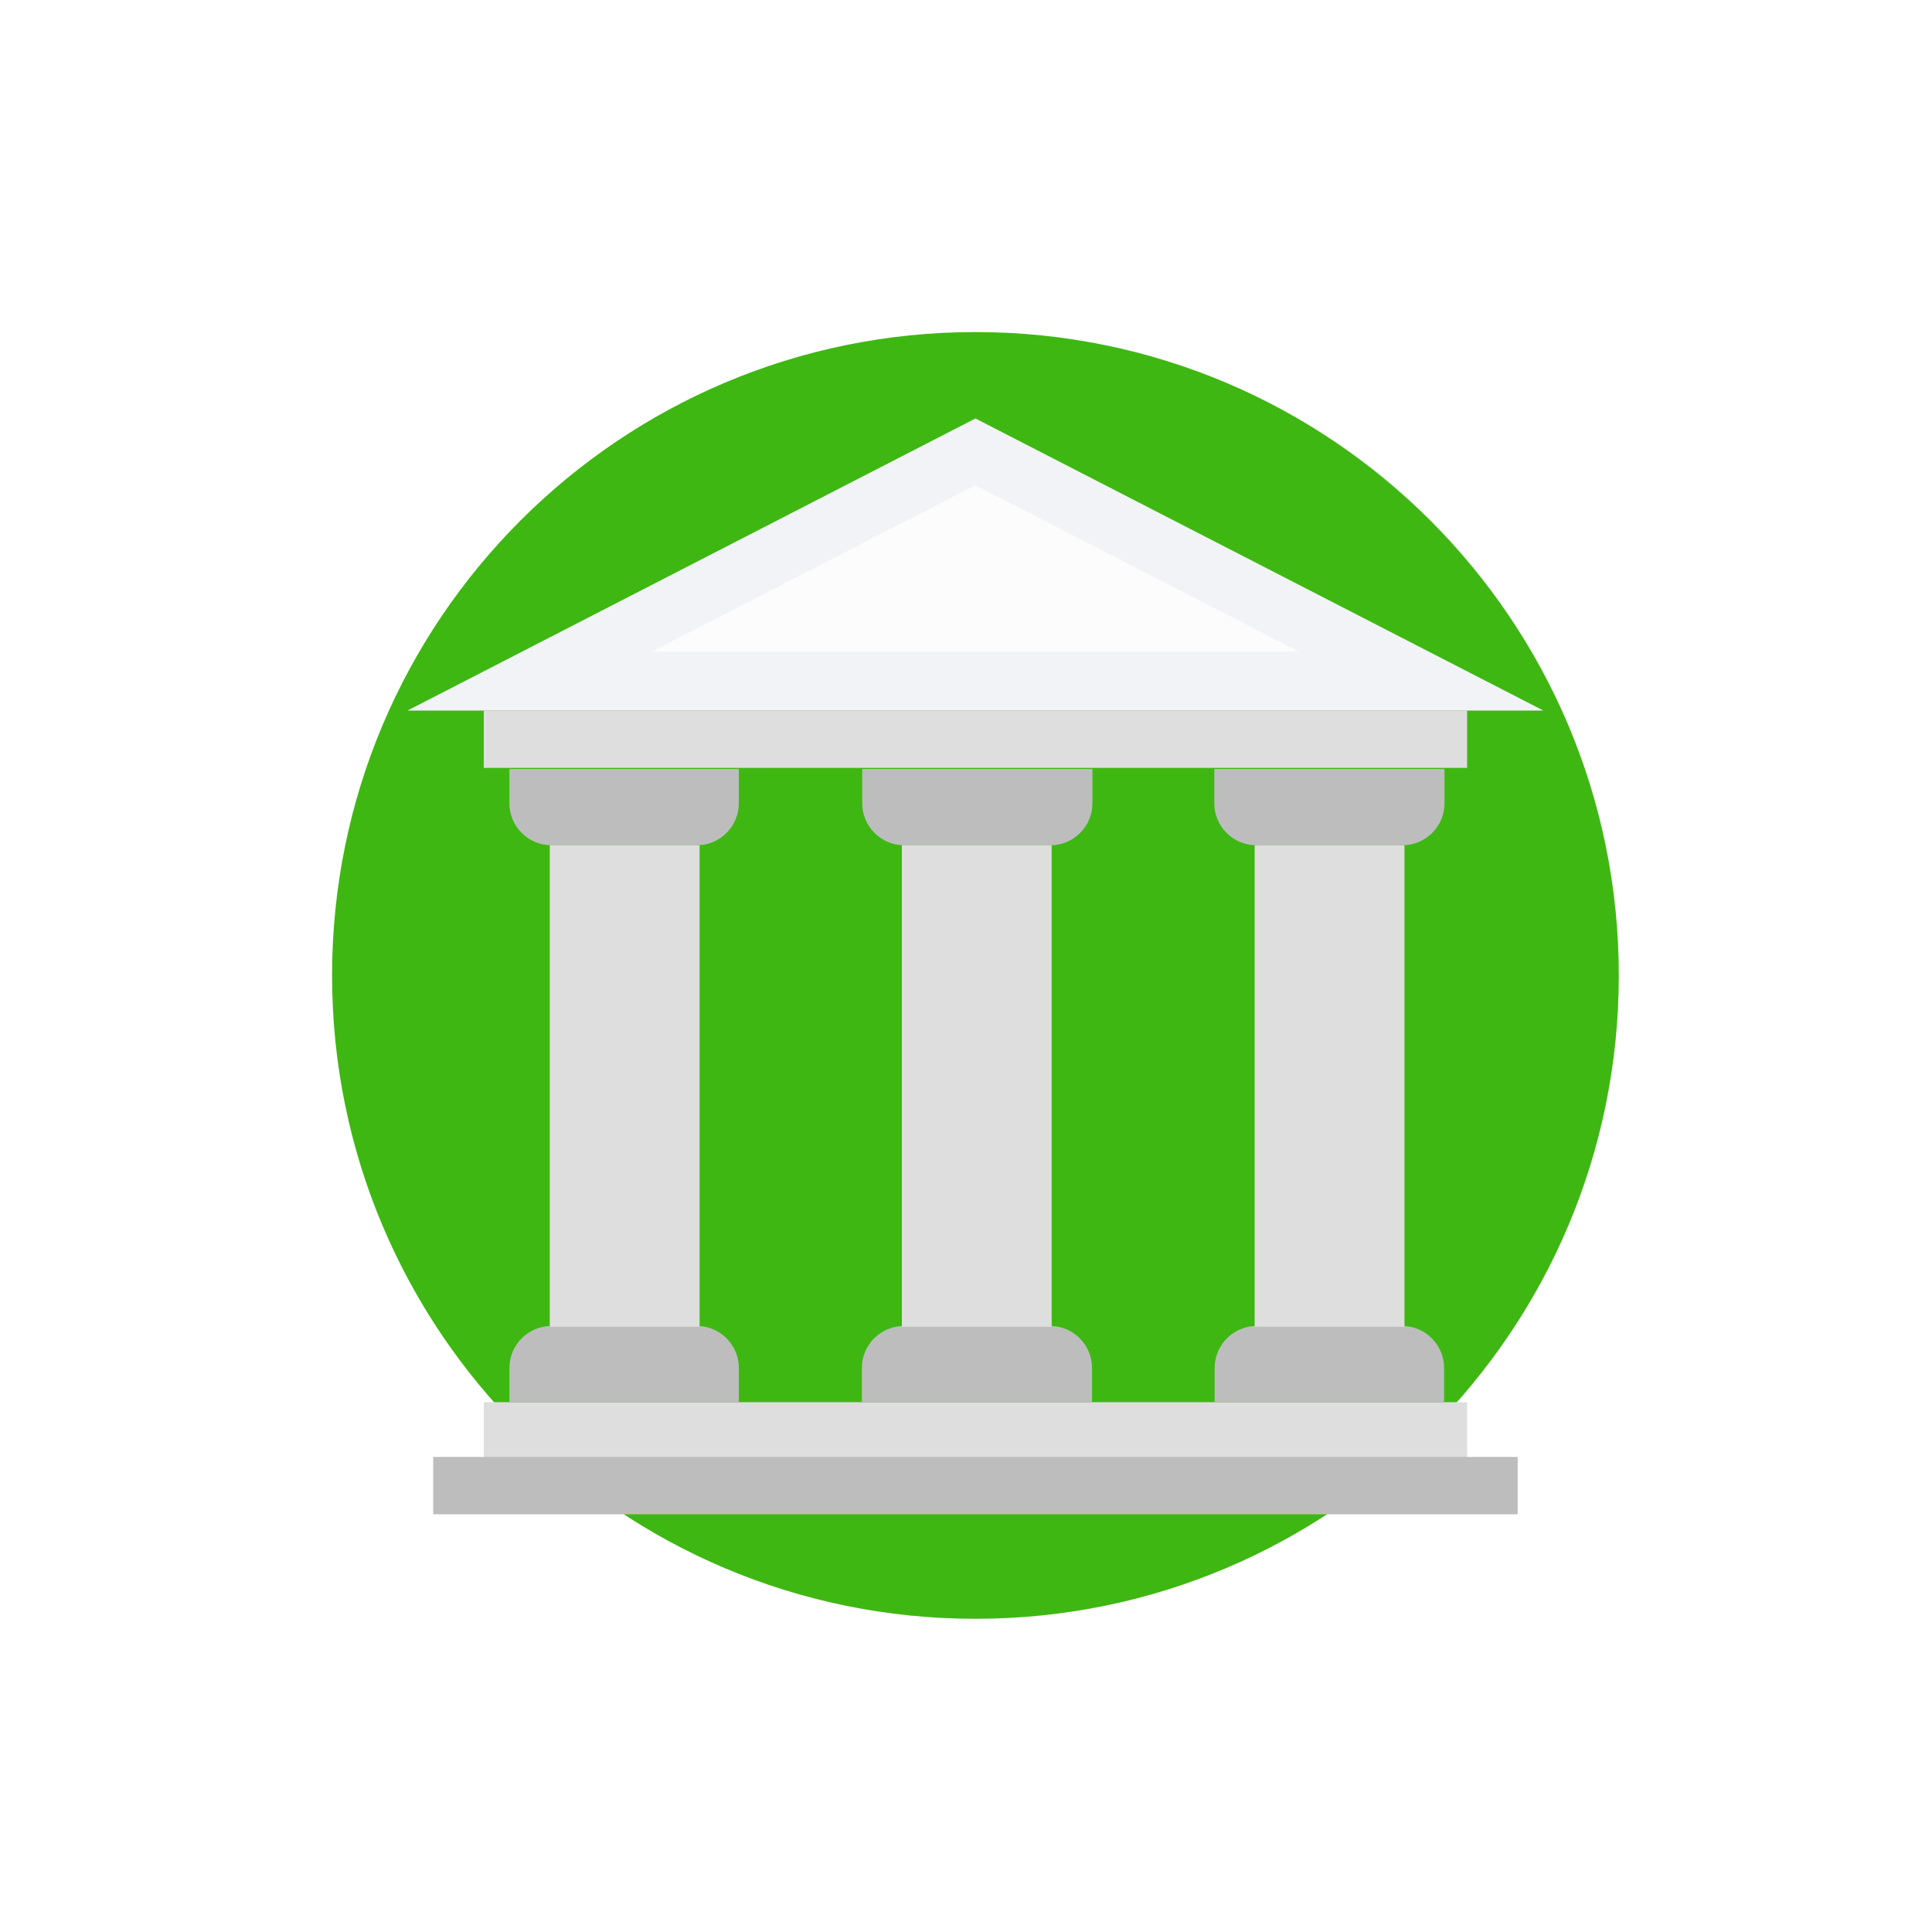
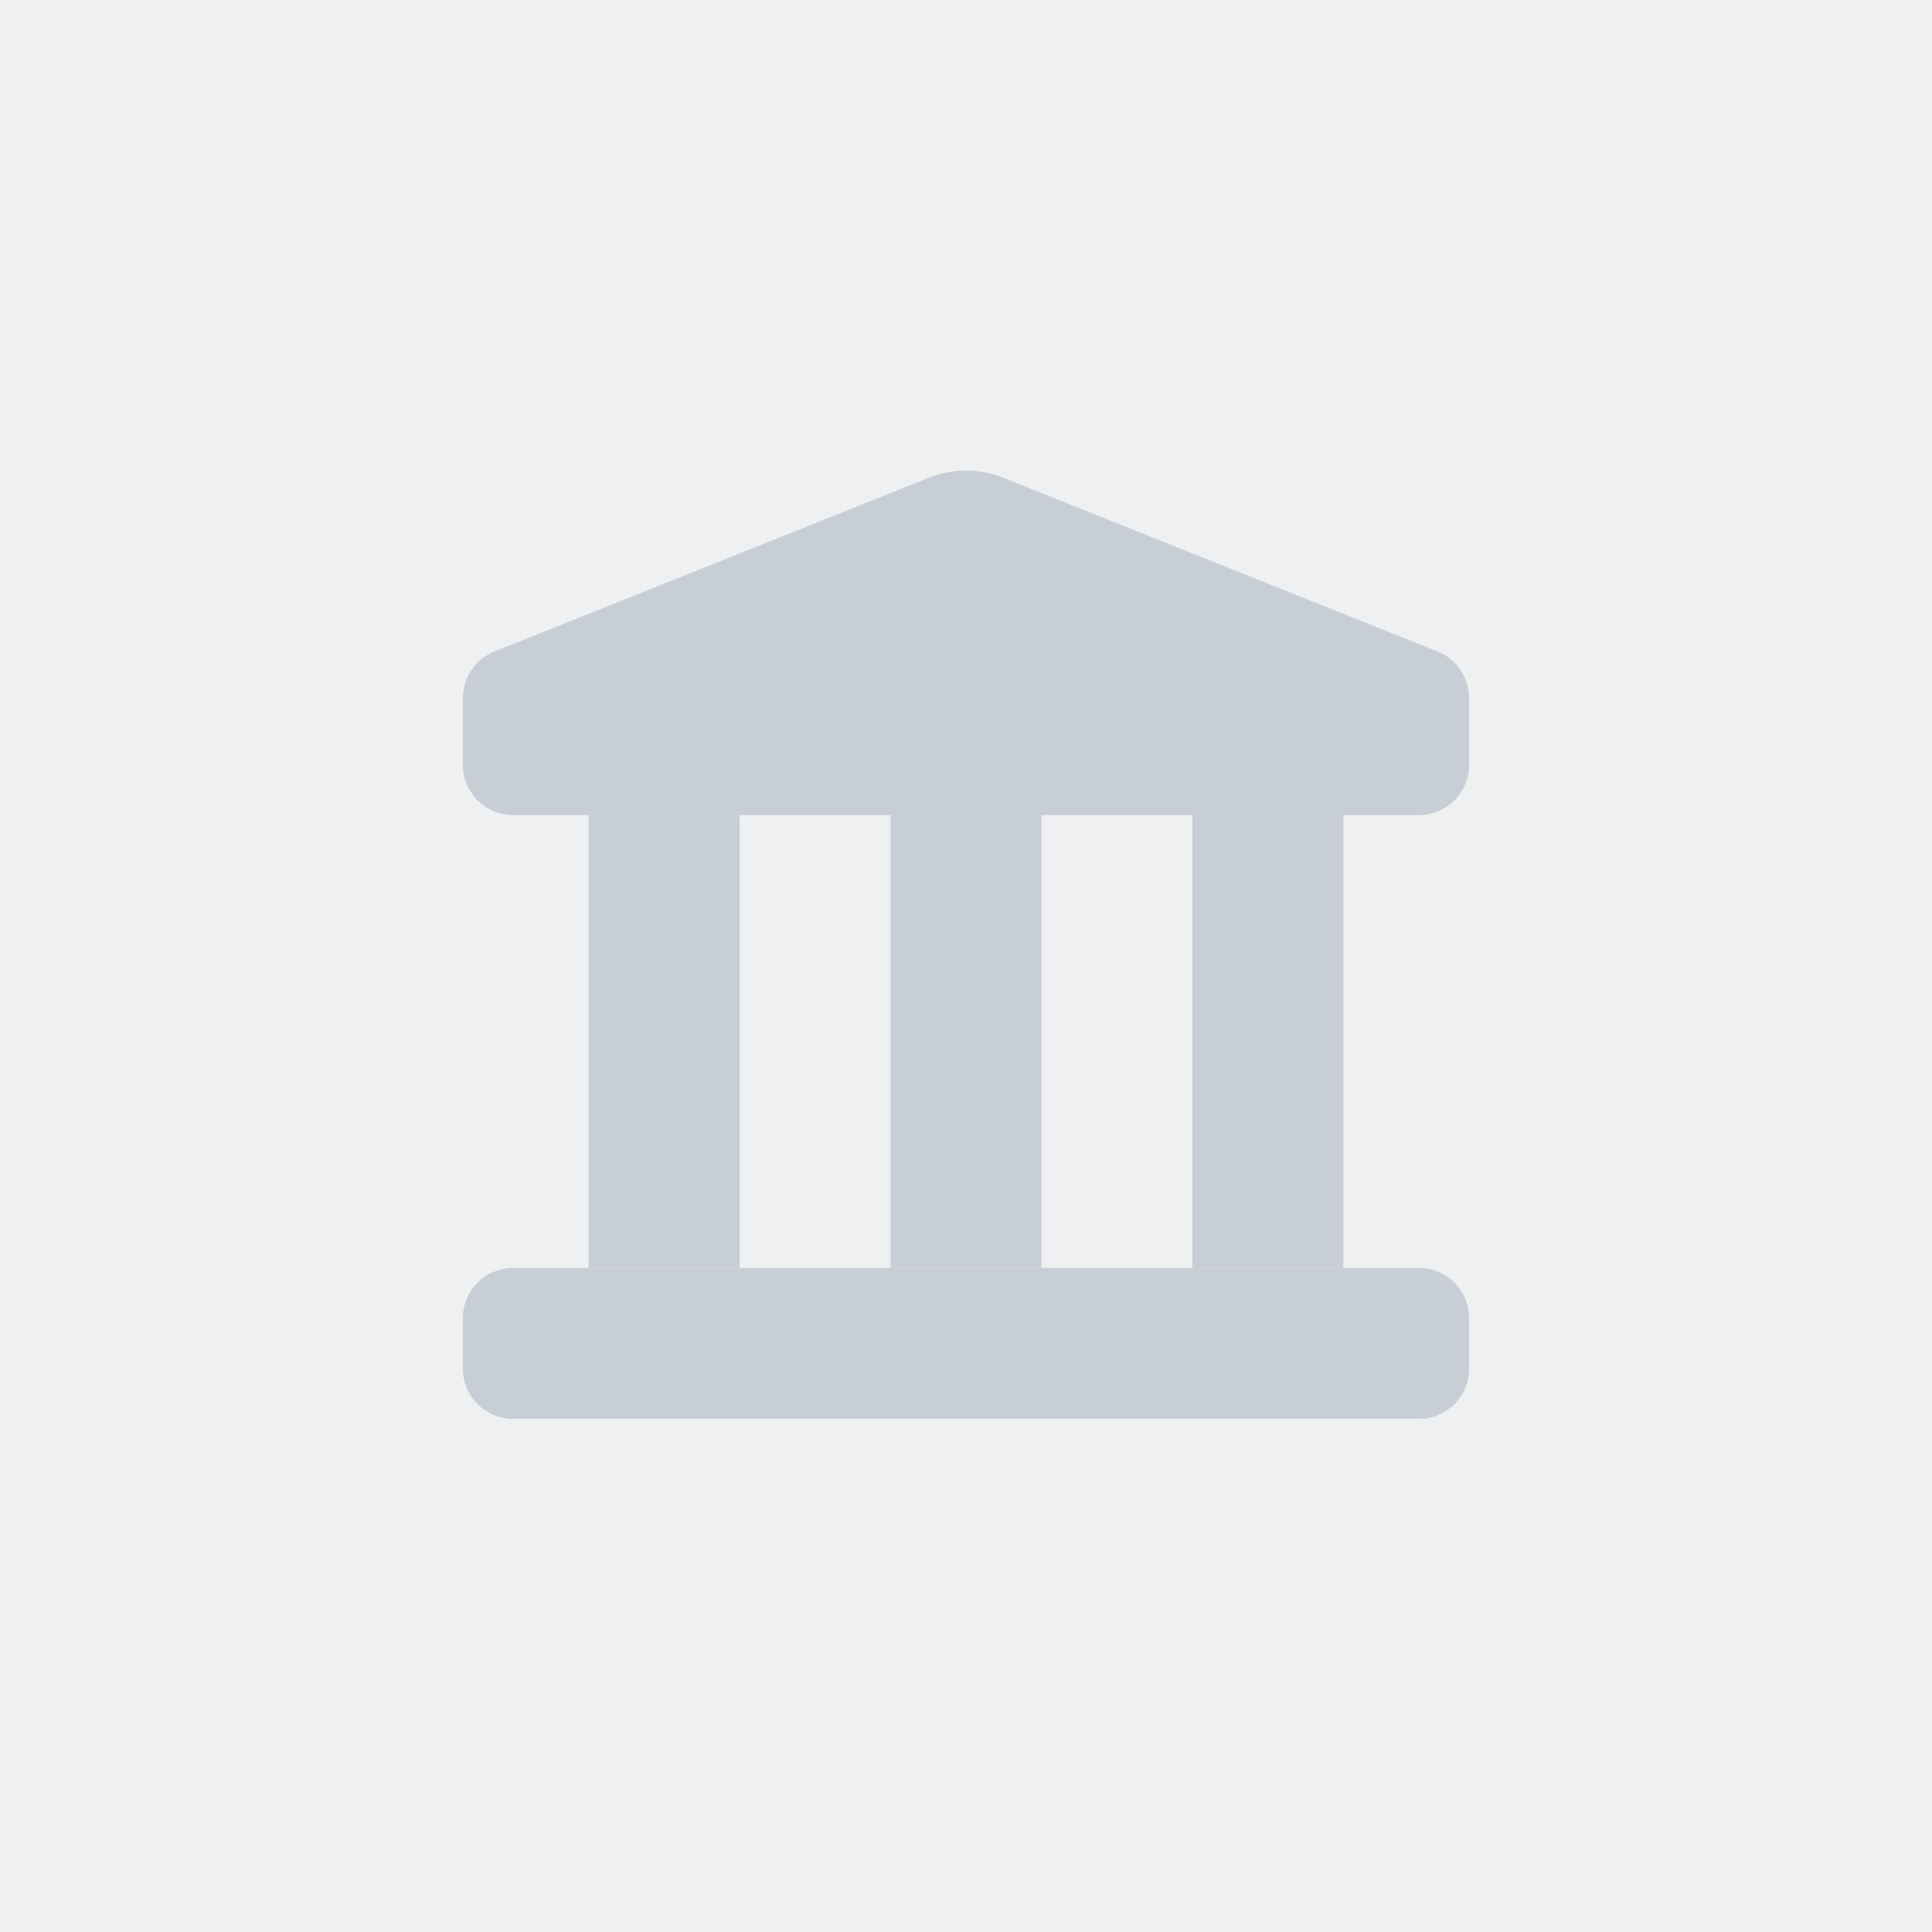
- <svg xmlns="http://www.w3.org/2000/svg" version="1.1" id="Layer_1" x="0px" y="0px" viewBox="0 0 512 512" style="enable-background:new 0 0 512 512;" xml:space="preserve">
-   <style type="text/css">
- 	.st0{fill:#3FB713;}
- 	.st1{fill:#F1F3F7;}
- 	.st2{fill:#FCFCFD;}
- 	.st3{fill:#DEDEDF;}
- 	.st4{fill:#BDBDBE;}
- </style>
-   <circle class="st0" cx="258.5" cy="258.5" r="170.5" />
-   <polygon class="st1" points="409,188.3 258.5,110.9 108,188.3 " />
-   <polygon class="st2" points="172.7,172.7 258.5,128.6 344.3,172.7 " />
-   <g>
-     <rect x="128.2" y="188.3" class="st3" width="260.6" height="15.2" />
-     <rect x="128.2" y="371.6" class="st3" width="260.6" height="15.2" />
-   </g>
-   <g>
-     <rect x="114.8" y="386.1" class="st4" width="287.4" height="15.2" />
-     <path class="st4" d="M135,203.8v9.1c0,6.1,5,11.1,11.1,11.1h38.6c6.1,0,11.1-5,11.1-11.1v-9.1H135z" />
-     <path class="st4" d="M195.8,371.6v-9.1c0-6.1-5-11.1-11.1-11.1h-38.6c-6.1,0-11.1,5-11.1,11.1v9.1H195.8z" />
-   </g>
-   <rect x="145.7" y="224" class="st3" width="39.7" height="127.6" />
-   <g>
-     <path class="st4" d="M228.5,203.8v9.1c0,6.1,5,11.1,11.1,11.1h38.8c6.1,0,11.1-5,11.1-11.1v-9.1H228.5z" />
-     <path class="st4" d="M289.4,371.6v-9.1c0-6.1-5-11.1-11.1-11.1h-38.8c-6.1,0-11.1,5-11.1,11.1v9.1H289.4z" />
-   </g>
-   <rect x="239" y="224" class="st3" width="39.7" height="127.6" />
-   <g>
-     <path class="st4" d="M321.8,203.8v9.1c0,6.1,5,11.1,11.1,11.1h38.8c6.1,0,11.1-5,11.1-11.1v-9.1H321.8z" />
-     <path class="st4" d="M382.7,371.6v-9.1c0-6.1-5-11.1-11.1-11.1H333c-6.1,0-11.1,5-11.1,11.1v9.1H382.7z" />
-   </g>
-   <rect x="332.5" y="224" class="st3" width="39.7" height="127.6" />
+ <svg xmlns="http://www.w3.org/2000/svg" width="256" height="256">
+   <path d="M0 0h256v256H0V0Z" fill="#EEF0F2" />
+   <rect x="61.334" y="168" width="133.333" height="20" rx="6.667" fill="#C8CED5" />
+   <path d="M61.334 92.512a6.667 6.667 0 0 1 4.19-6.19l57.525-23.01a13.334 13.334 0 0 1 9.904 0l57.524 23.01a6.666 6.666 0 0 1 4.19 6.19v8.82a6.666 6.666 0 0 1-6.666 6.667h-120a6.667 6.667 0 0 1-6.667-6.667v-8.82ZM78 168v-60h20v60zM158 168v-60h20v60zM118 168v-60h20v60z" fill="#C8CED5" />
</svg>
